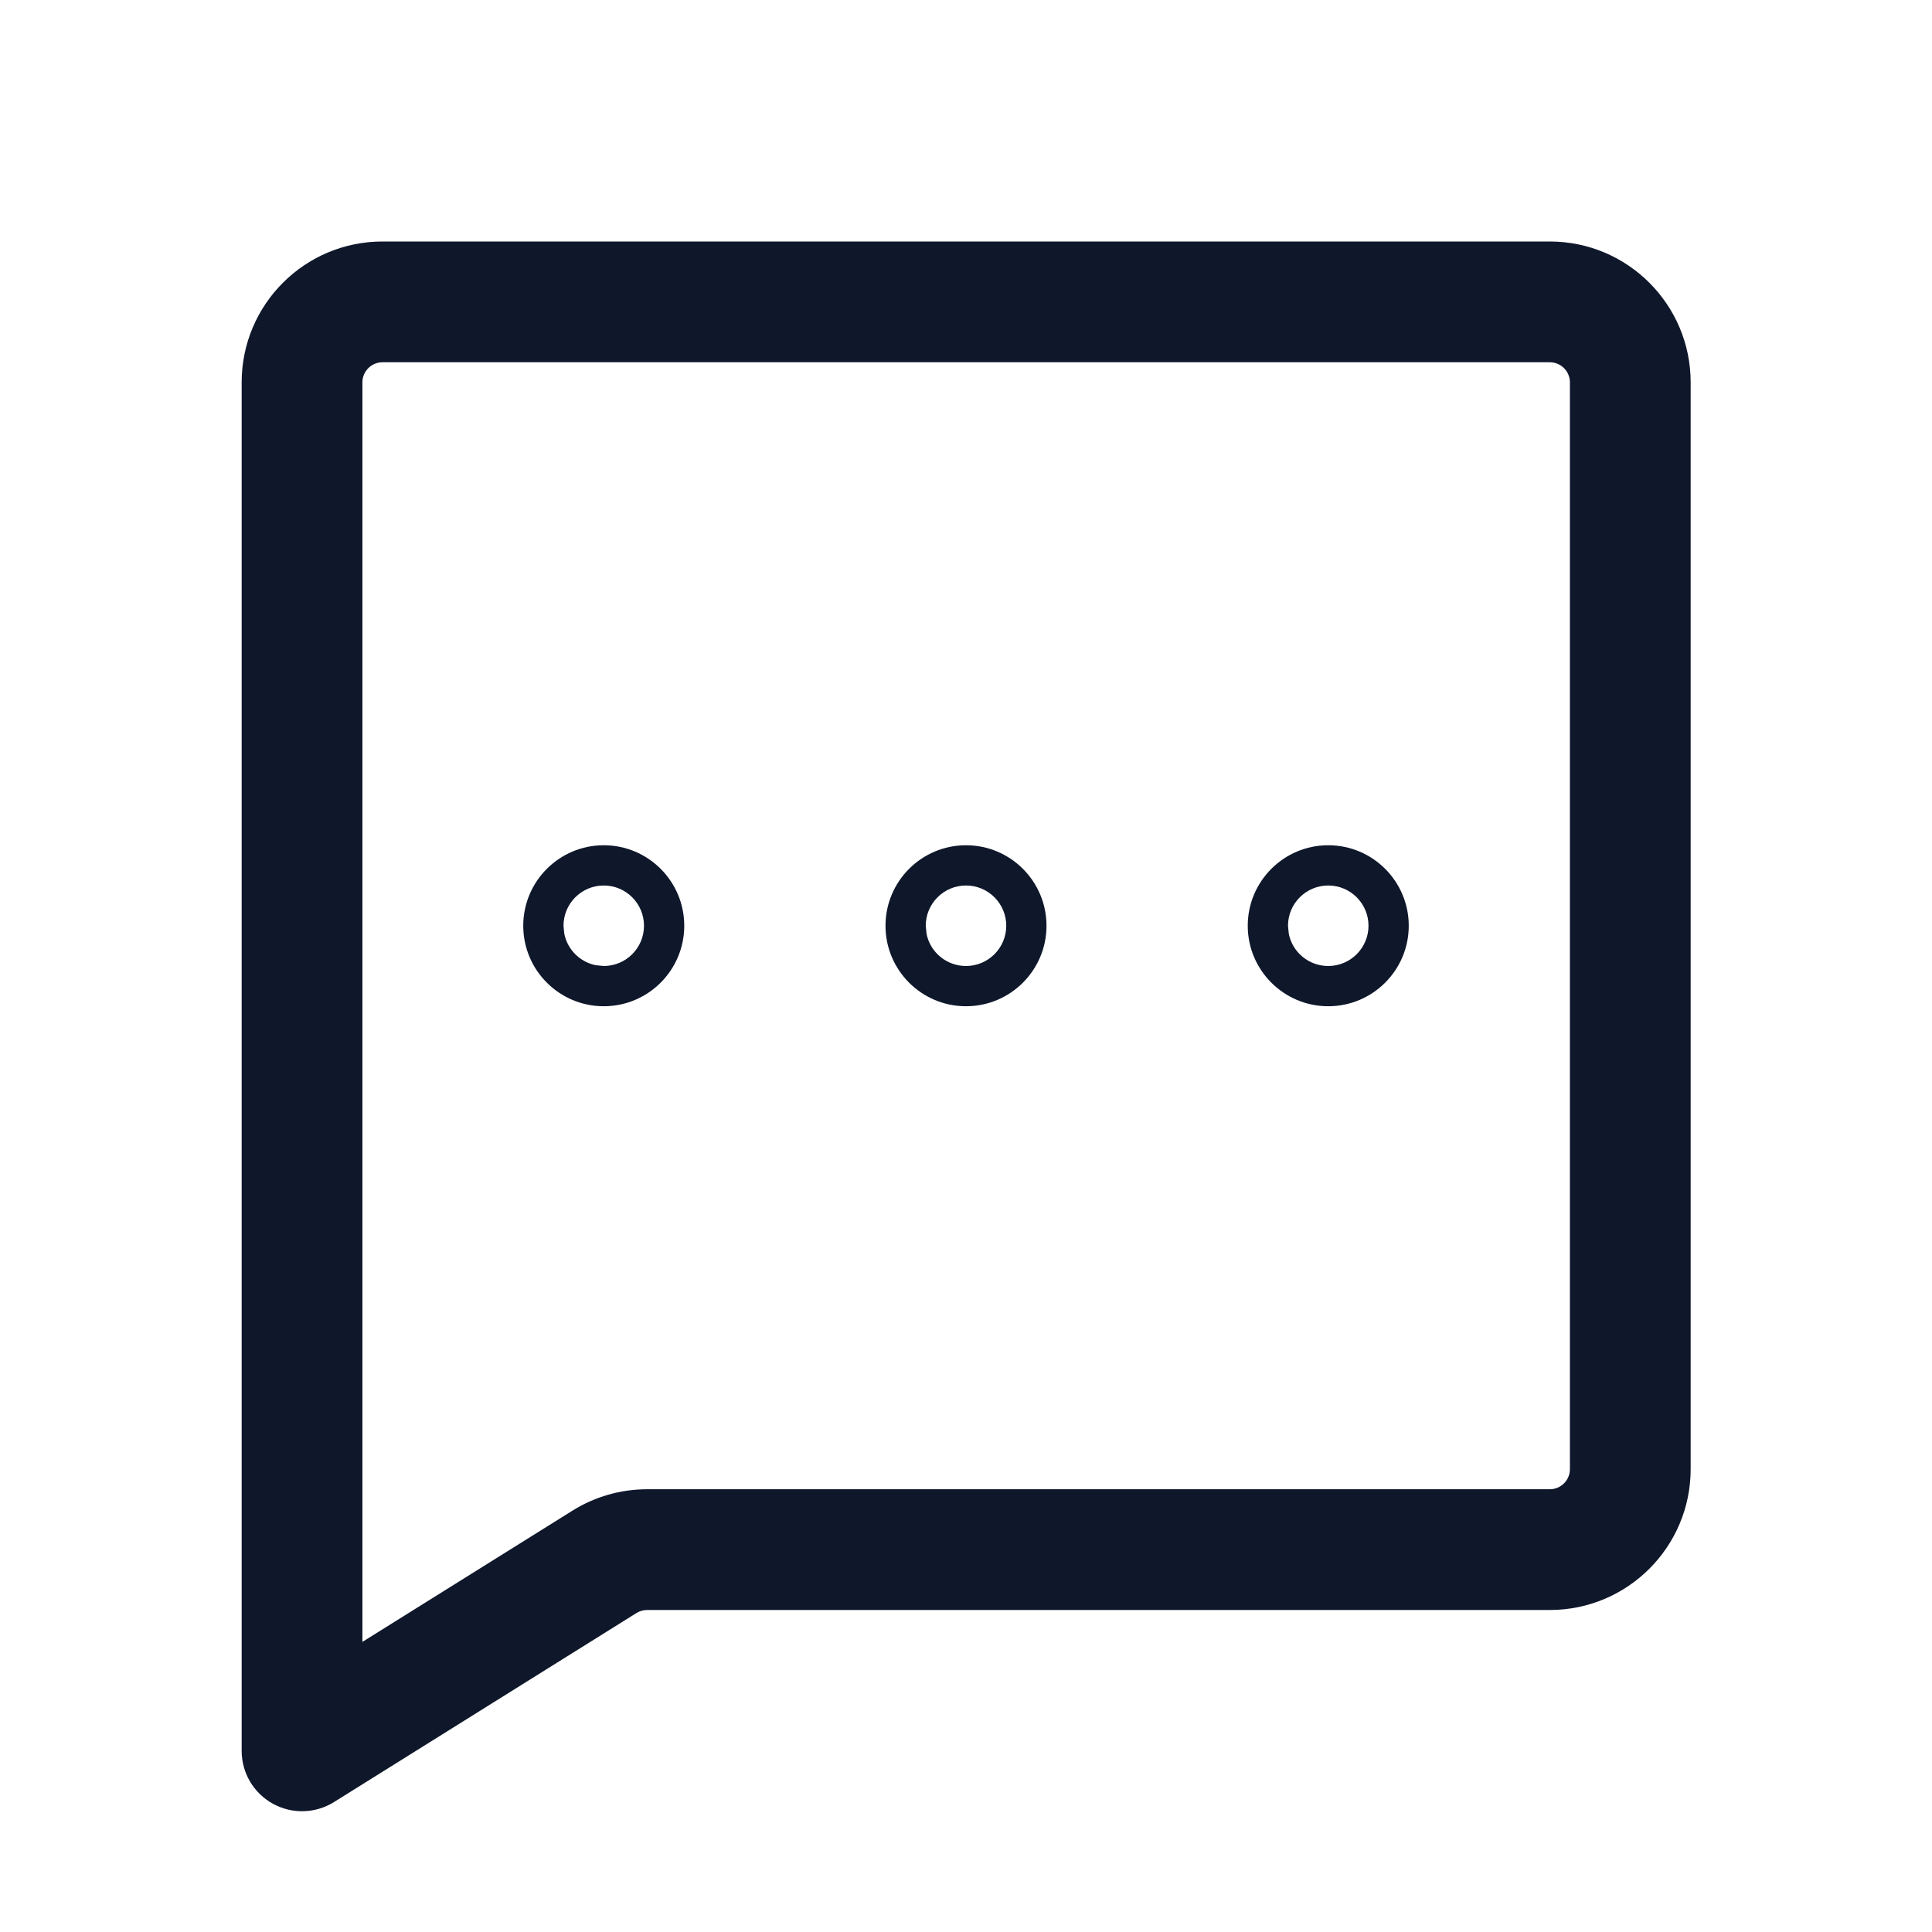
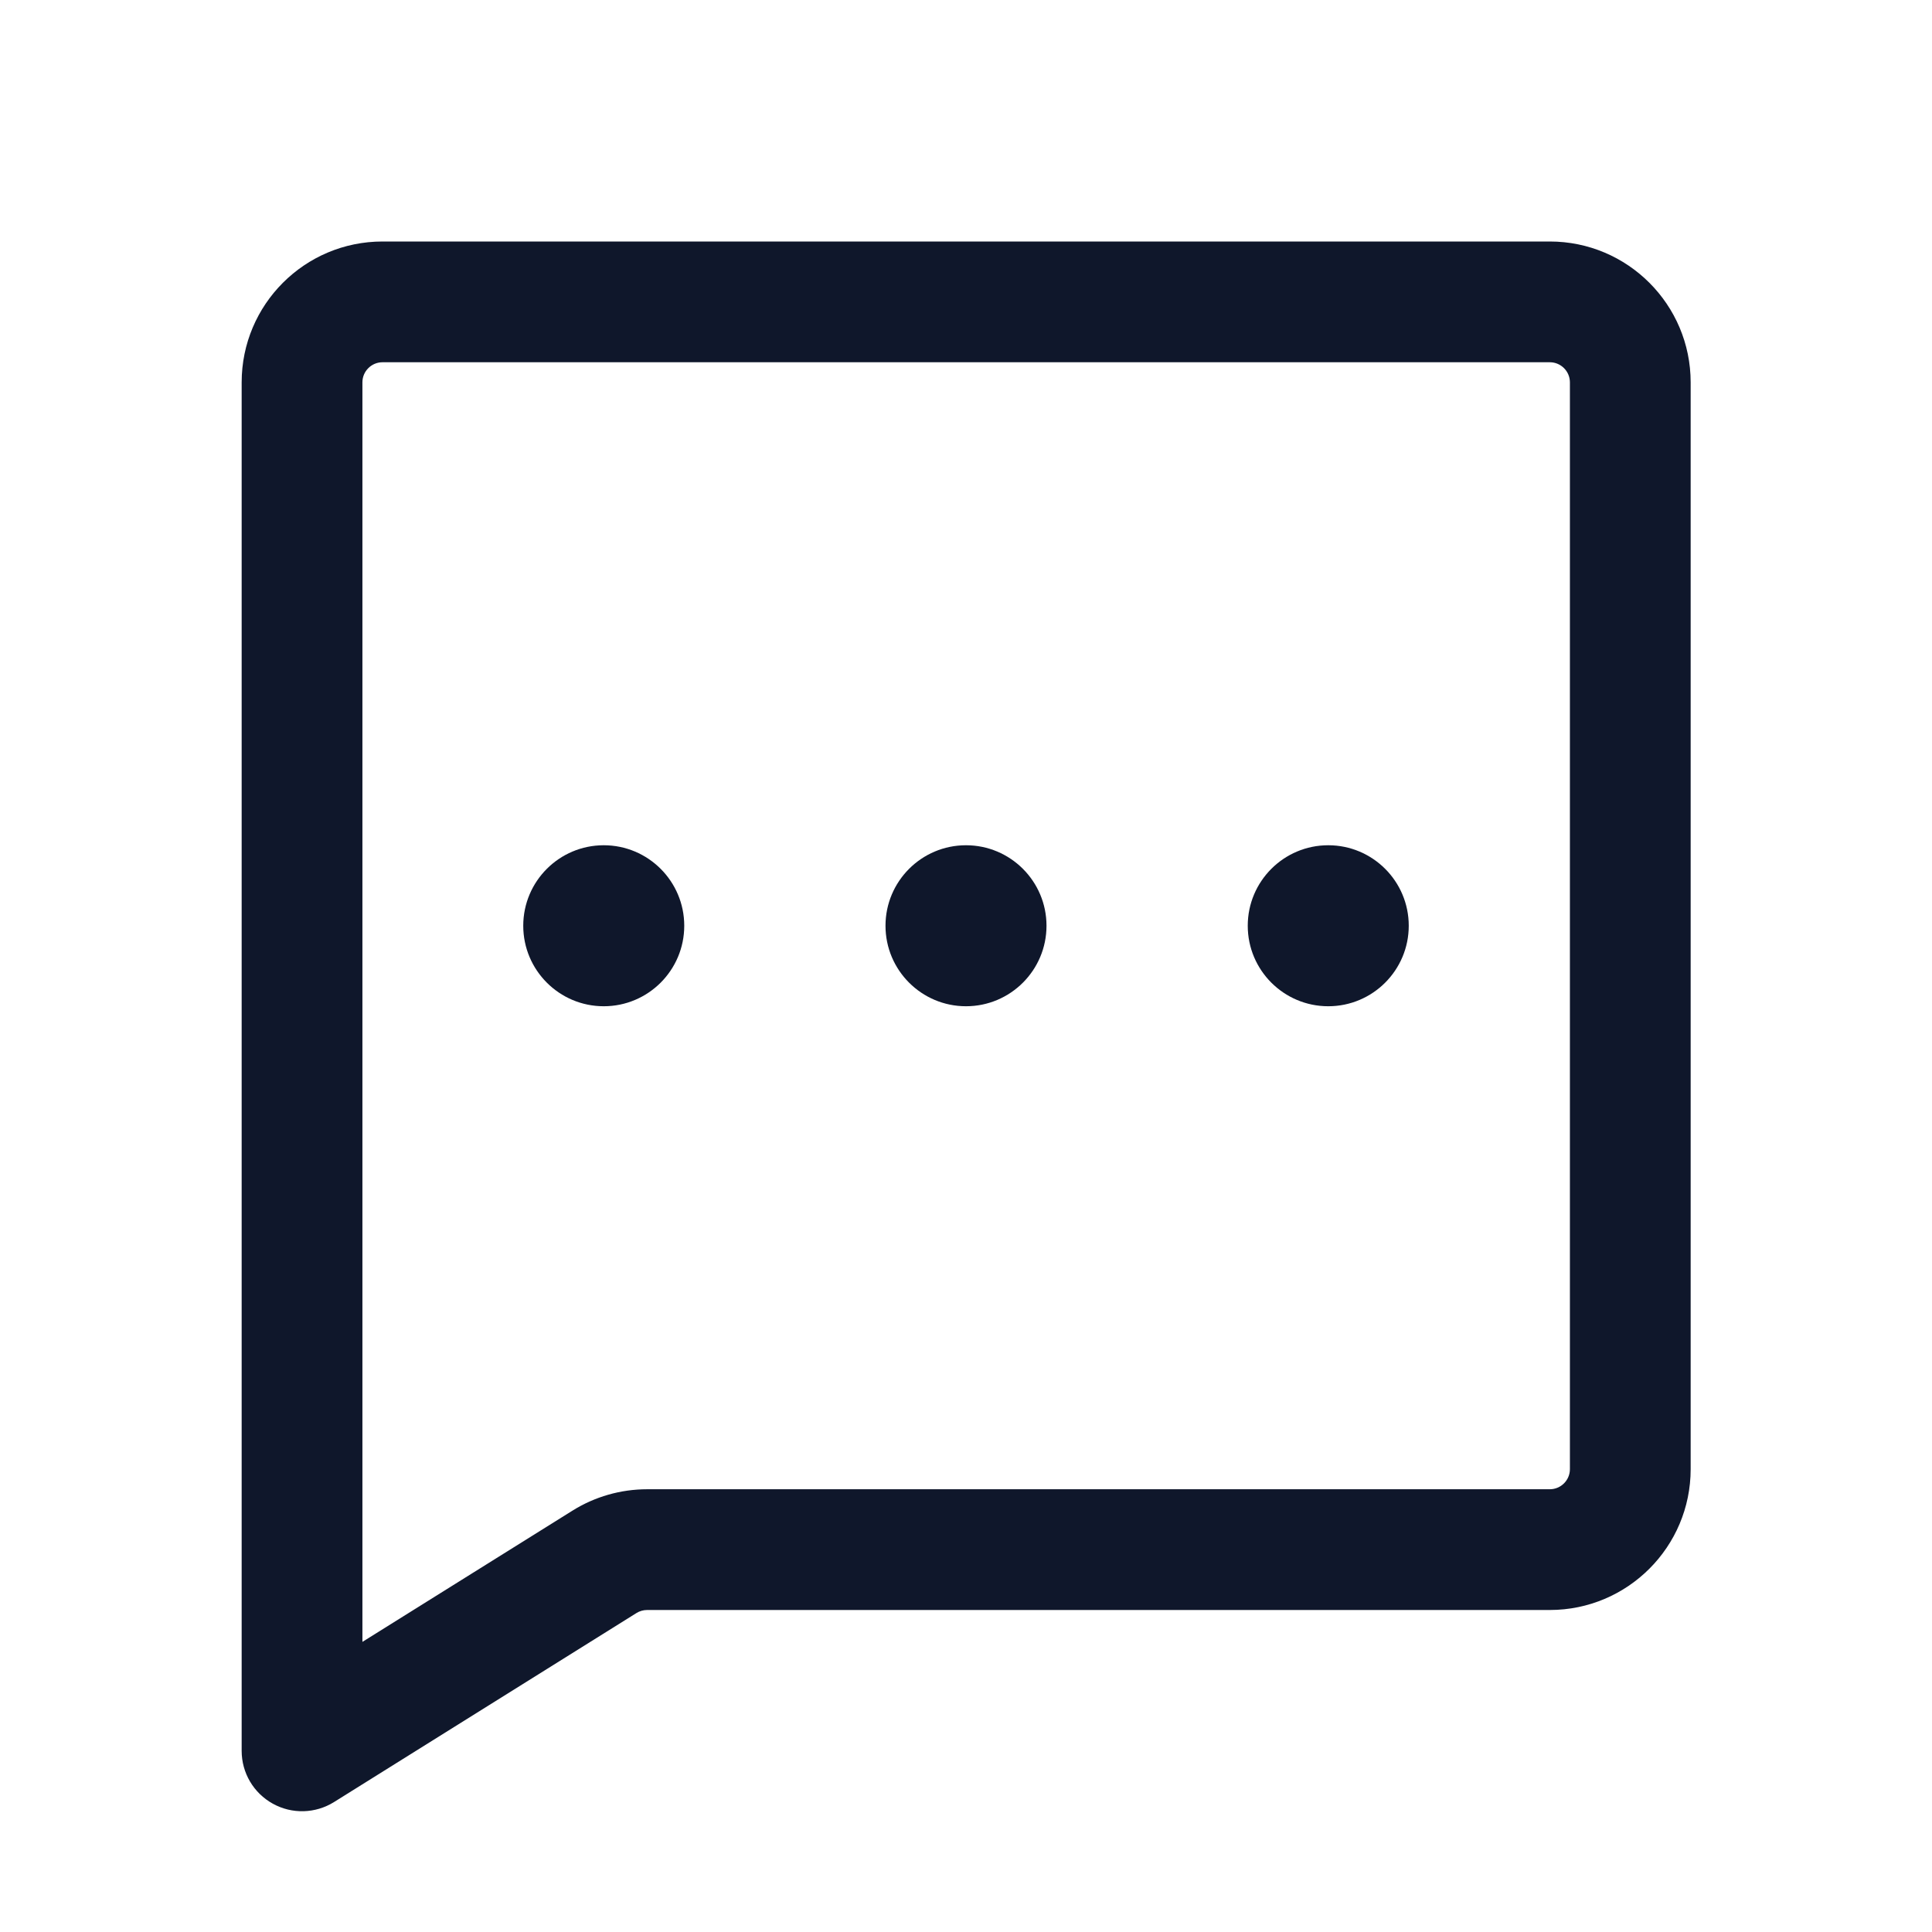
<svg xmlns="http://www.w3.org/2000/svg" width="24" height="24" viewBox="0 0 24 24" fill="none">
  <path d="M19.502 4.75C19.502 4.612 19.39 4.5 19.252 4.5H4.752C4.614 4.5 4.502 4.612 4.502 4.75V20.396L7.111 18.766C7.389 18.592 7.711 18.5 8.039 18.5H19.252C19.39 18.5 19.502 18.388 19.502 18.25V4.75ZM21.002 18.25C21.002 19.216 20.218 20 19.252 20H8.039C7.992 20 7.946 20.013 7.906 20.038L4.149 22.386C3.918 22.53 3.627 22.538 3.389 22.406C3.15 22.274 3.002 22.023 3.002 21.75V4.75C3.002 3.784 3.785 3 4.752 3H19.252C20.218 3 21.002 3.784 21.002 4.75V18.25Z" fill="#0F172B" />
-   <path d="M6.5 11.5C6.5 10.948 6.948 10.5 7.5 10.5V11C7.224 11 7 11.224 7 11.5L7.01 11.601C7.05 11.796 7.204 11.95 7.399 11.99L7.5 12C7.776 12 8 11.776 8 11.5C8 11.224 7.776 11 7.5 11V10.5C8.052 10.5 8.5 10.948 8.5 11.5C8.5 12.052 8.052 12.5 7.5 12.5C6.948 12.5 6.5 12.052 6.5 11.5ZM11 11.5C11 10.948 11.448 10.5 12 10.5V11C11.724 11 11.5 11.224 11.5 11.5L11.51 11.601C11.556 11.829 11.758 12 12 12C12.276 12 12.5 11.776 12.5 11.5C12.5 11.224 12.276 11 12 11V10.5C12.552 10.5 13 10.948 13 11.5C13 12.052 12.552 12.5 12 12.5C11.448 12.5 11 12.052 11 11.5ZM15.5 11.5C15.5 10.948 15.948 10.5 16.5 10.5V11C16.224 11 16 11.224 16 11.5L16.01 11.601C16.056 11.829 16.258 12 16.5 12C16.776 12 17 11.776 17 11.5C17 11.224 16.776 11 16.5 11V10.5C17.052 10.5 17.5 10.948 17.5 11.5C17.5 12.052 17.052 12.5 16.5 12.5C15.948 12.5 15.5 12.052 15.5 11.5Z" fill="#0F172B" />
+   <path d="M7.5 10.5C6.948 10.5 6.5 10.948 6.5 11.5C6.5 12.052 6.948 12.5 7.5 12.5C8.052 12.5 8.5 12.052 8.5 11.5C8.5 10.948 8.052 10.5 7.5 10.5ZM12 10.5C11.448 10.5 11 10.948 11 11.5C11 12.052 11.448 12.5 12 12.5C12.552 12.5 13 12.052 13 11.5C13 10.948 12.552 10.5 12 10.5ZM16.5 10.5C15.948 10.5 15.5 10.948 15.5 11.5C15.5 12.052 15.948 12.5 16.5 12.5C17.052 12.5 17.5 12.052 17.5 11.5C17.5 10.948 17.052 10.5 16.5 10.5Z" fill="#0F172B" />
</svg>
